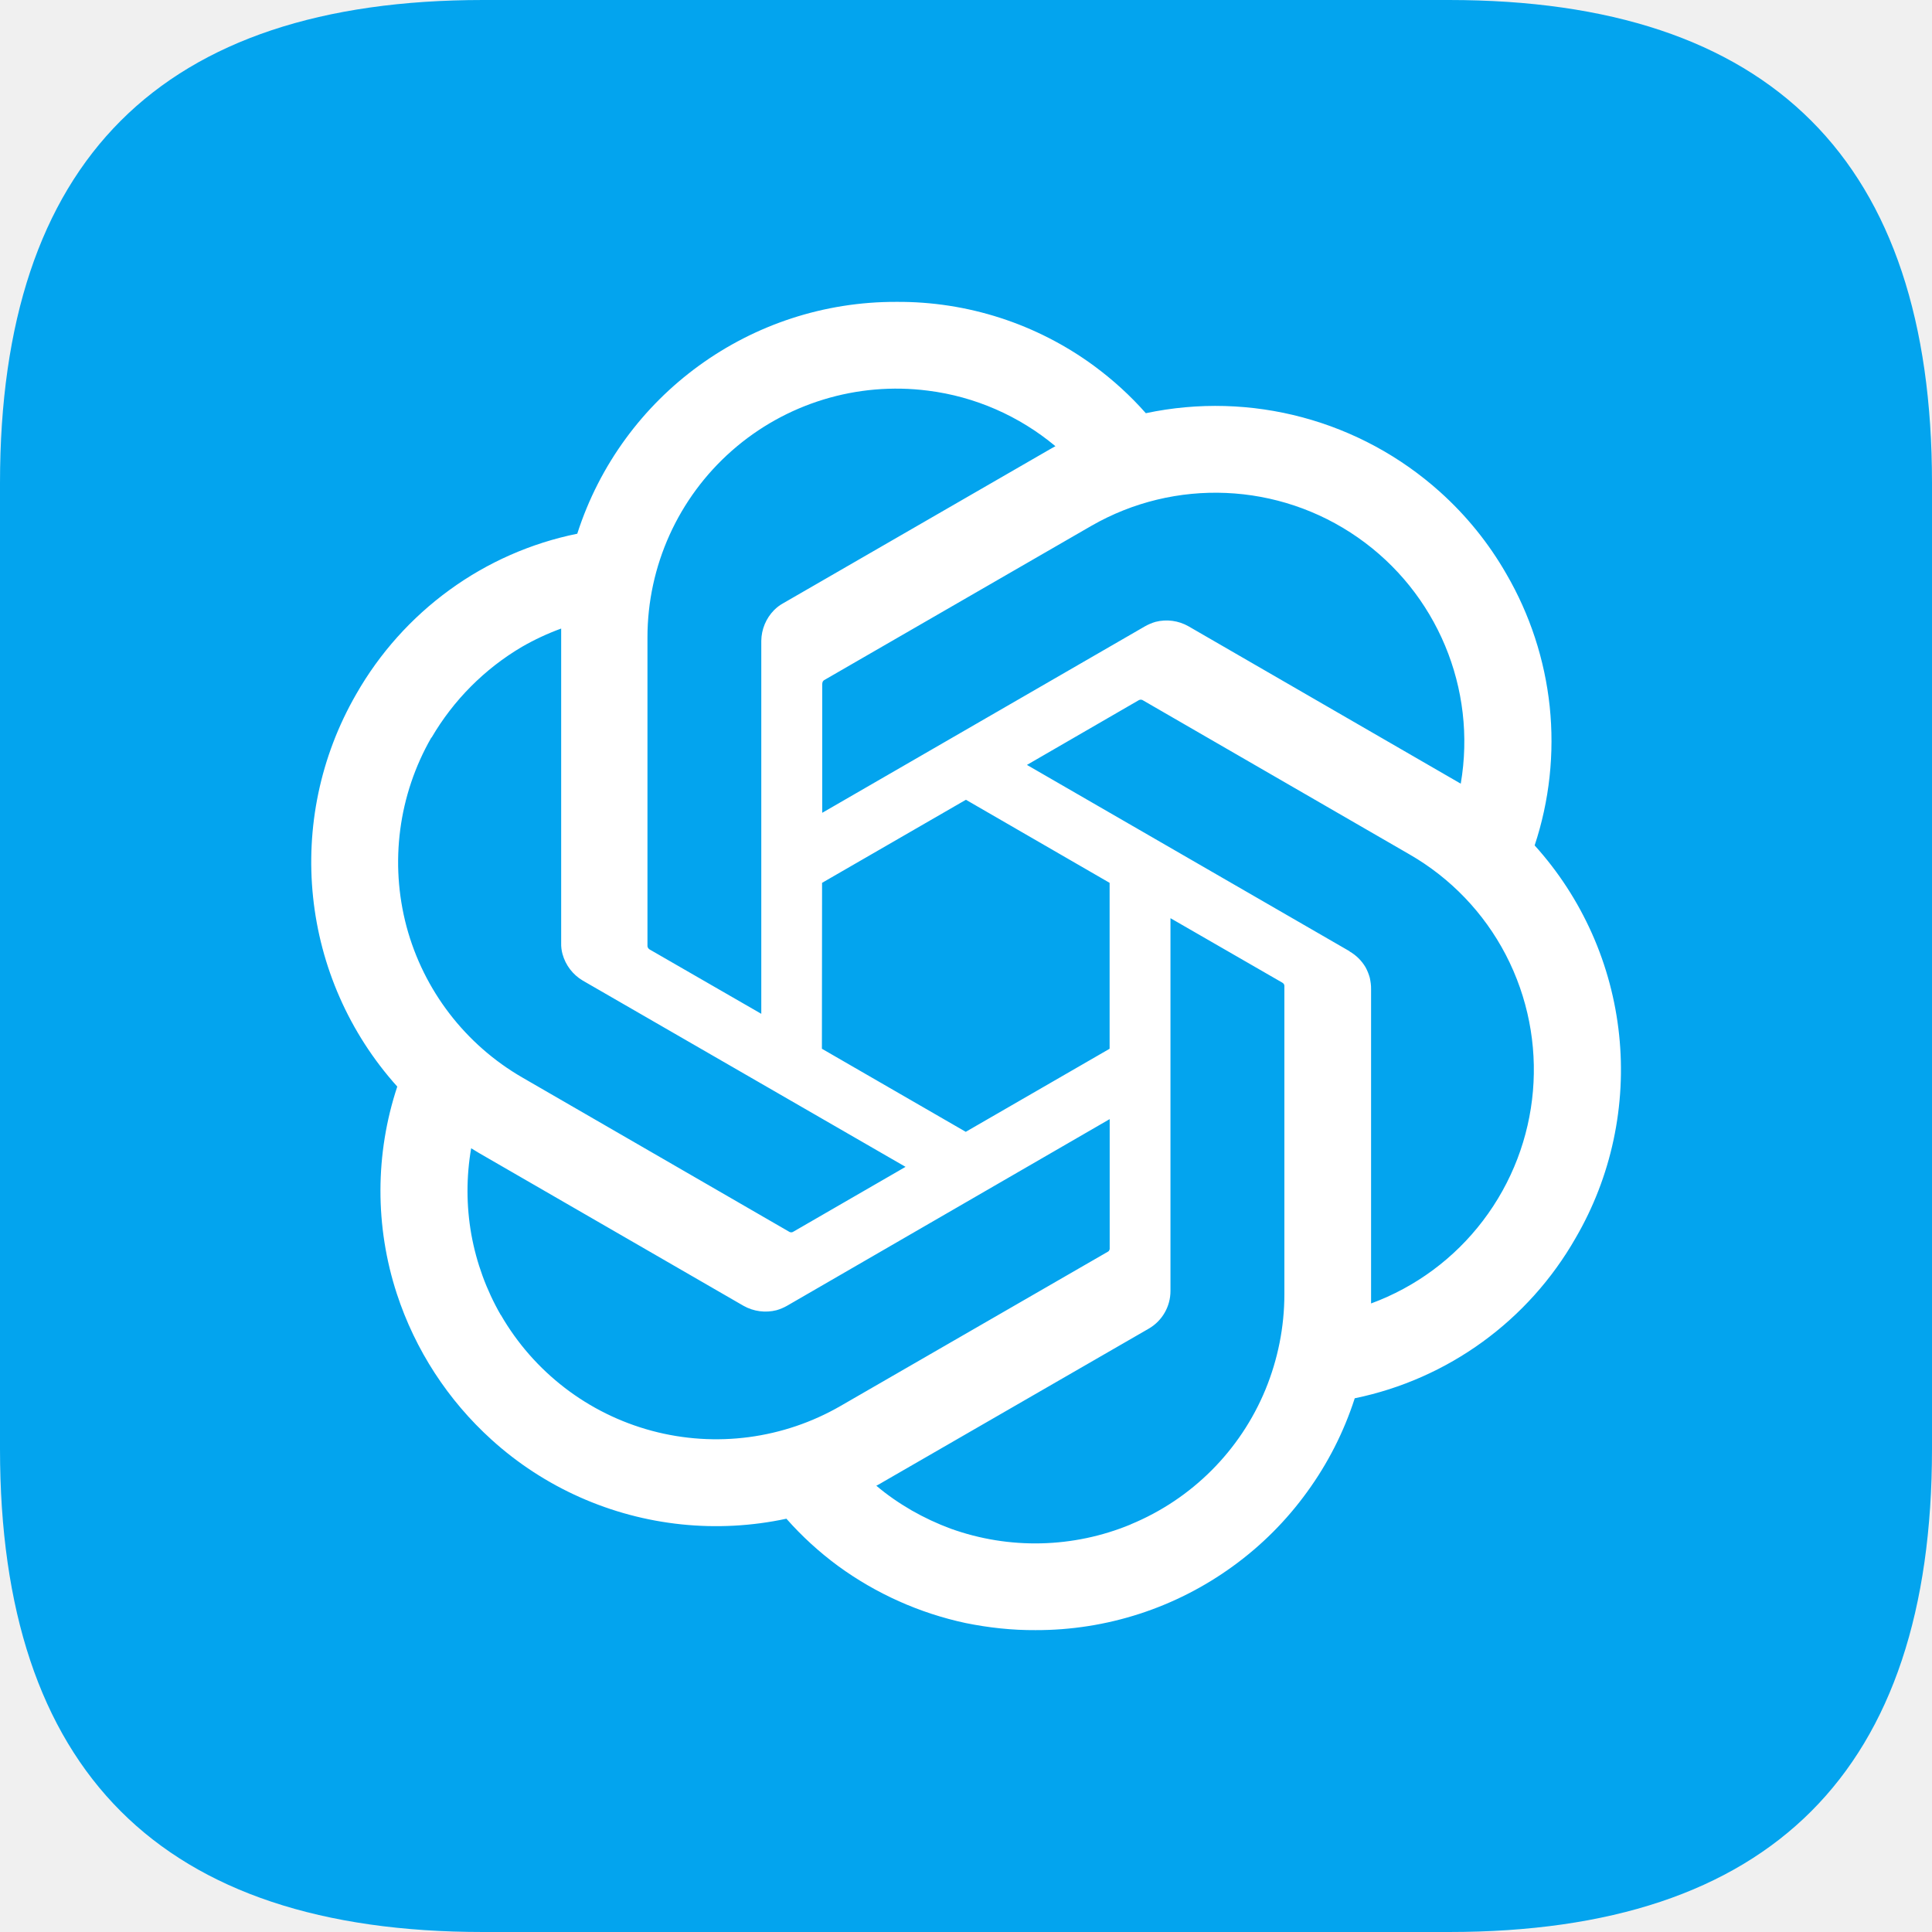
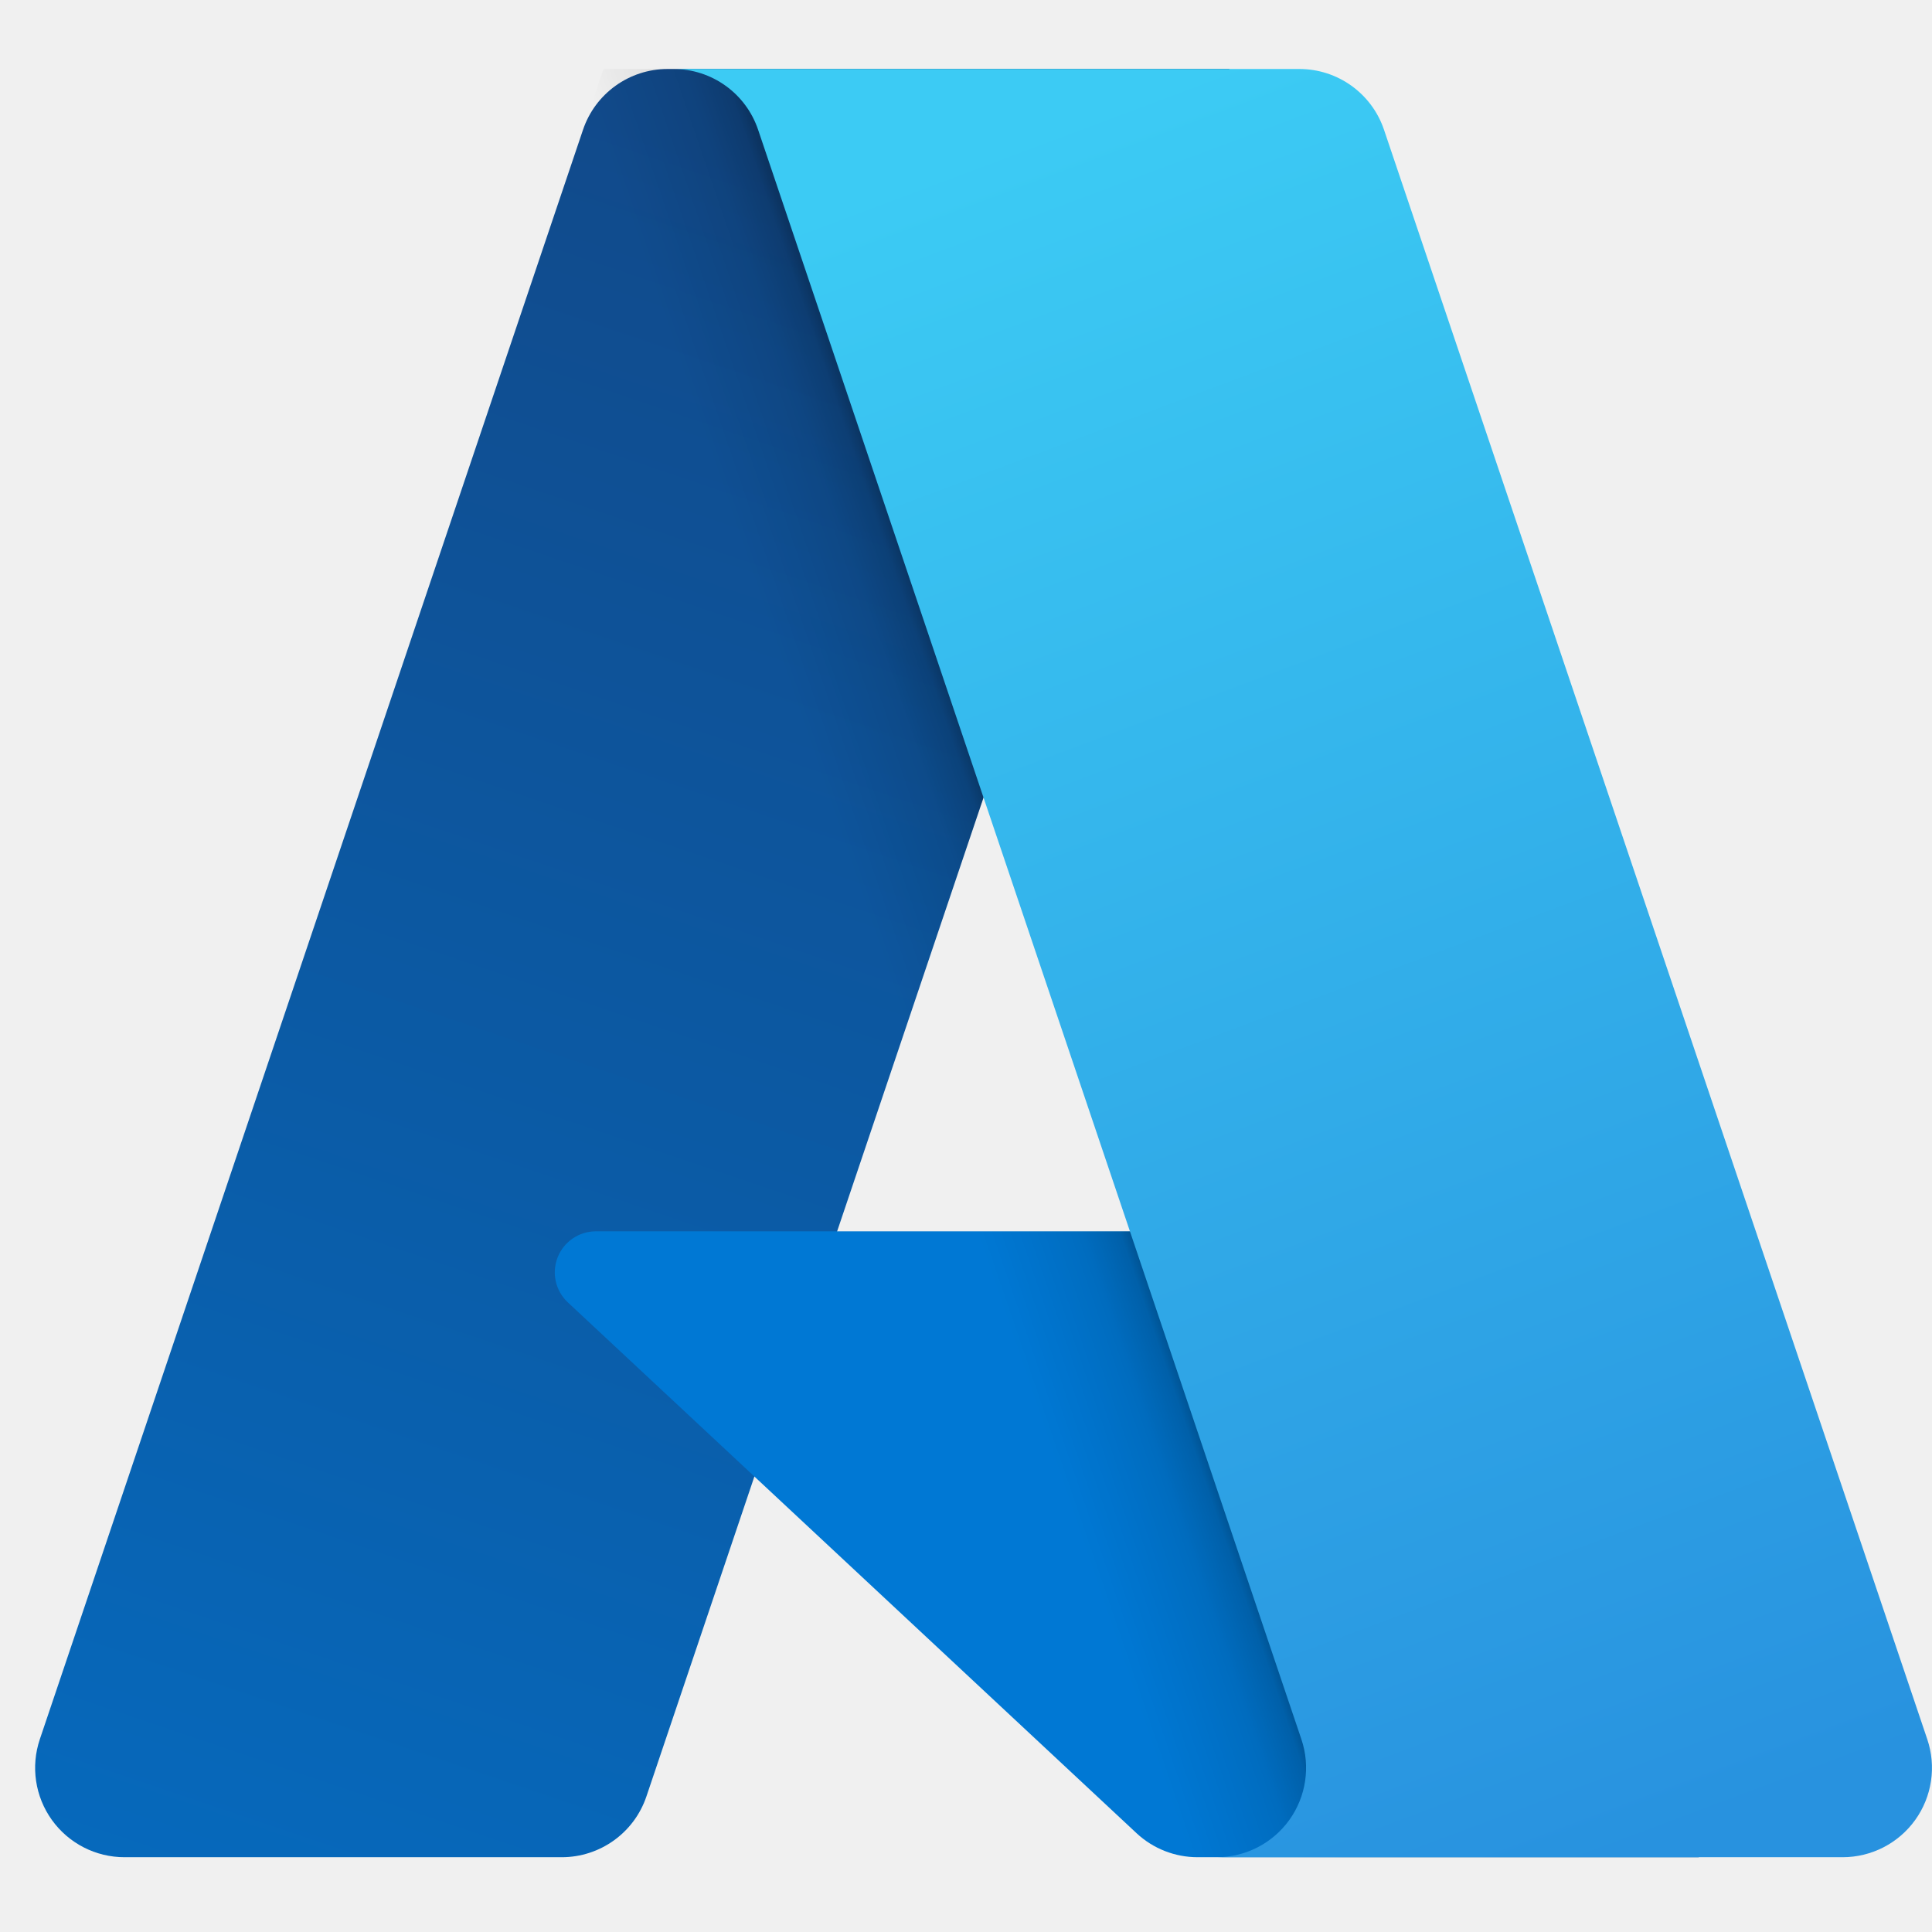
- <svg xmlns="http://www.w3.org/2000/svg" t="1737277756743" class="icon" viewBox="0 0 1024 1024" version="1.1" p-id="4547" width="200" height="200">
-   <path d="M0 0m256 0l512 0q256 0 256 256l0 512q0 256-256 256l-512 0q-256 0-256-256l0-512q0-256 256-256Z" fill="#03A4EE" p-id="4548" />
-   <path d="M843.776 494.763a177.621 177.621 0 0 1 11.435 109.397c-3.883 18.261-10.667 35.797-20.053 51.925a175.531 175.531 0 0 1-117.12 85.035 176.213 176.213 0 0 1-25.259 49.664 175.445 175.445 0 0 1-39.296 39.339 177.067 177.067 0 0 1-104.619 33.877c-12.416 0.085-24.875-1.28-37.077-3.755a178.048 178.048 0 0 1-67.541-30.208 174.507 174.507 0 0 1-27.435-25.088 177.664 177.664 0 0 1-109.568-11.435 176.213 176.213 0 0 1-46.635-30.379 179.627 179.627 0 0 1-50.261-77.355 175.787 175.787 0 0 1 0.213-109.867 178.091 178.091 0 0 1-21.76-208A176.256 176.256 0 0 1 238.165 312.747a173.867 173.867 0 0 1 67.797-29.867 177.067 177.067 0 0 1 169.173-122.88 174.933 174.933 0 0 1 104.661 33.877c10.069 7.424 19.285 15.787 27.52 25.131a178.091 178.091 0 0 1 156.032 41.813c13.867 12.459 25.685 27.051 34.987 43.264a176.811 176.811 0 0 1 23.04 70.357 176.043 176.043 0 0 1-7.979 73.643c12.544 13.867 22.741 29.568 30.379 46.677z m-244.48 313.173a131.584 131.584 0 0 0 71.424-71.424c6.571-16 10.027-33.195 10.027-50.517v-163.584a7.339 7.339 0 0 1-0.128-0.512 1.92 1.92 0 0 0-0.213-0.427 1.365 1.365 0 0 0-0.384-0.384 1.237 1.237 0 0 0-0.427-0.299l-59.221-34.133v197.589a23.04 23.04 0 0 1-11.52 19.968l-140.203 80.896c-1.152 0.768-3.157 1.792-4.181 2.347 5.803 4.949 12.117 9.259 18.731 13.099 6.656 3.797 13.568 7.04 20.736 9.685a132.309 132.309 0 0 0 95.36-2.261z m-333.867-111.061a131.797 131.797 0 0 0 180.181 48.256l141.739-81.792 0.384-0.341a0.896 0.896 0 0 0 0.213-0.427 1.792 1.792 0 0 0 0.213-0.469v-68.949l-171.093 98.987a25.941 25.941 0 0 1-5.504 2.304 23.765 23.765 0 0 1-17.493-2.347L253.867 611.115a146.987 146.987 0 0 1-4.139-2.517 132.48 132.48 0 0 0 0.085 45.653 132.693 132.693 0 0 0 15.616 42.752v-0.128z m-36.821-305.92a132.693 132.693 0 0 0-13.141 100.139 131.84 131.84 0 0 0 61.44 80.043l141.653 81.877a7.083 7.083 0 0 0 0.512 0.128h0.512a0.896 0.896 0 0 0 0.512-0.128 1.92 1.92 0 0 0 0.427-0.213l59.435-34.347-171.093-98.731a23.595 23.595 0 0 1-10.709-13.995 20.053 20.053 0 0 1-0.725-5.973V333.141a133.589 133.589 0 0 0-20.779 9.685 134.827 134.827 0 0 0-47.915 48.128h-0.128z m486.613 113.28a23.381 23.381 0 0 1 8.533 8.405 26.368 26.368 0 0 1 2.261 5.589c0.427 2.005 0.725 3.968 0.683 6.016v166.613a131.413 131.413 0 0 0 59.264-43.819 132.139 132.139 0 0 0 12.117-141.013 131.328 131.328 0 0 0-50.987-53.163l-141.653-81.877a7.467 7.467 0 0 0-0.555-0.128h-0.512a6.656 6.656 0 0 1-0.512 0.128 1.792 1.792 0 0 0-0.427 0.213l-59.136 34.219 171.093 98.816h-0.171z m59.051-88.747h-0.043 0.085z m-0.043-0.128a131.925 131.925 0 0 0-195.84-136.619l-141.739 81.835a1.323 1.323 0 0 0-0.341 0.384l-0.299 0.427a6.955 6.955 0 0 0-0.213 1.024v68.395l171.093-98.859a26.368 26.368 0 0 1 5.547-2.347 23.552 23.552 0 0 1 17.493 2.347l140.16 81.024 4.139 2.389zM403.499 339.669a23.637 23.637 0 0 1 6.784-16.299 20.907 20.907 0 0 1 4.736-3.584l140.203-80.939c1.323-0.768 3.157-1.835 4.181-2.347-19.2-16.043-42.667-26.325-67.541-29.44A131.883 131.883 0 0 0 343.168 337.92v163.584a6.869 6.869 0 0 0 0.128 0.512 1.877 1.877 0 0 0 0.213 0.427 3.115 3.115 0 0 0 0.341 0.427 1.707 1.707 0 0 0 0.427 0.341l59.221 34.133V339.712z m32.128 216.192l76.245 44.032 76.245-44.032v-87.936l-76.16-44.032-76.245 44.032-0.085 87.936z" fill="#FFFFFF" p-id="4549" />
+ <svg xmlns="http://www.w3.org/2000/svg" height="1em" style="flex:none;line-height:1" viewBox="0 0 24 24" width="1em">
+   <path d="M7.242 1.613A1.11 1.11 0 018.295.857h6.977L8.03 22.316a1.11 1.11 0 01-1.052.755h-5.43a1.11 1.11 0 01-1.053-1.466L7.242 1.613z" fill="url(#lobe-icons-azure-fill-0)" />
+   <path d="M18.397 15.296H7.4a.51.51 0 00-.347.882l7.066 6.595c.206.192.477.298.758.298h6.226l-2.706-7.775z" fill="#0078D4" />
+   <path d="M15.272.857H7.497L0 23.071h7.775l1.596-4.73 5.068 4.73h6.665l-2.707-7.775h-7.998L15.272.857z" fill="url(#lobe-icons-azure-fill-1)" />
+   <path d="M17.193 1.613a1.11 1.11 0 00-1.052-.756h-7.81.035c.477 0 .9.304 1.052.756l6.748 19.992a1.11 1.11 0 01-1.052 1.466h-.12 7.895a1.11 1.11 0 001.052-1.466L17.193 1.613z" fill="url(#lobe-icons-azure-fill-2)" />
+   <defs>
+     <linearGradient gradientUnits="userSpaceOnUse" id="lobe-icons-azure-fill-0" x1="8.247" x2="1.002" y1="1.626" y2="23.03">
+       <stop stop-color="#114A8B" />
+       <stop offset="1" stop-color="#0669BC" />
+     </linearGradient>
+     <linearGradient gradientUnits="userSpaceOnUse" id="lobe-icons-azure-fill-1" x1="14.042" x2="12.324" y1="15.302" y2="15.888">
+       <stop stop-opacity=".3" />
+       <stop offset=".071" stop-opacity=".2" />
+       <stop offset=".321" stop-opacity=".1" />
+       <stop offset=".623" stop-opacity=".05" />
+       <stop offset="1" stop-opacity="0" />
+     </linearGradient>
+     <linearGradient gradientUnits="userSpaceOnUse" id="lobe-icons-azure-fill-2" x1="12.841" x2="20.793" y1="1.626" y2="22.814">
+       <stop stop-color="#3CCBF4" />
+       <stop offset="1" stop-color="#2892DF" />
+     </linearGradient>
+   </defs>
</svg>
